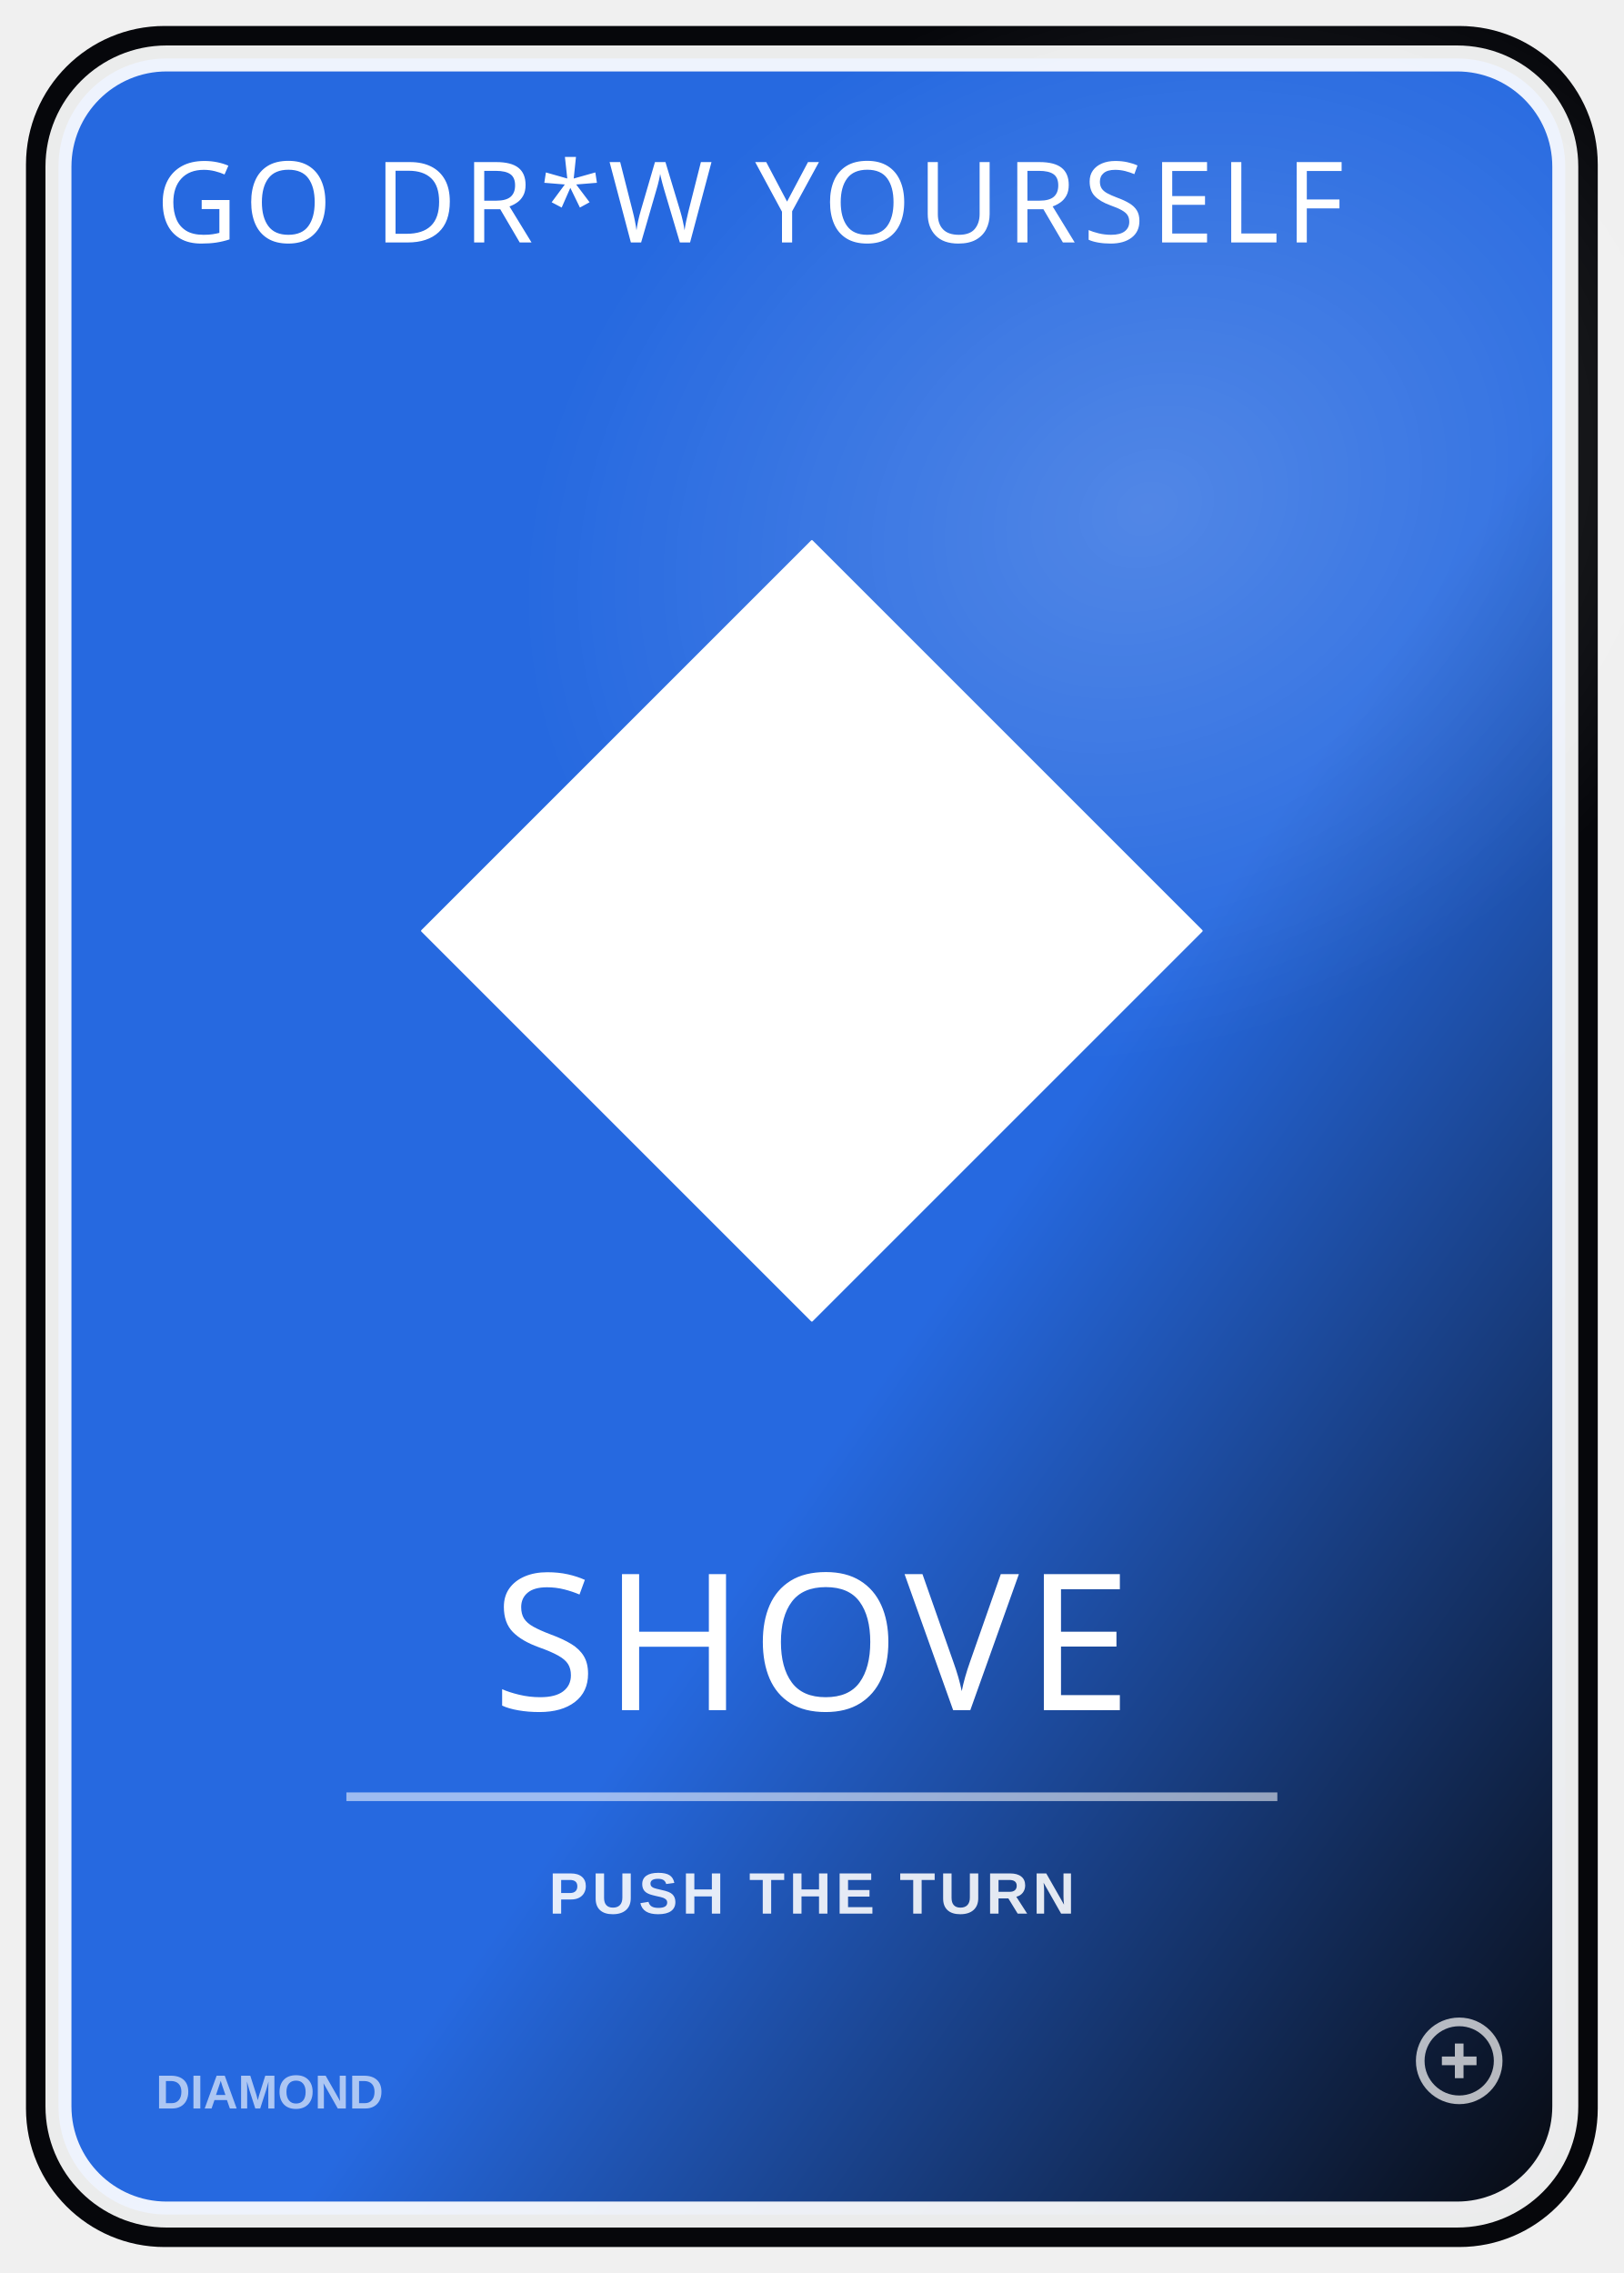
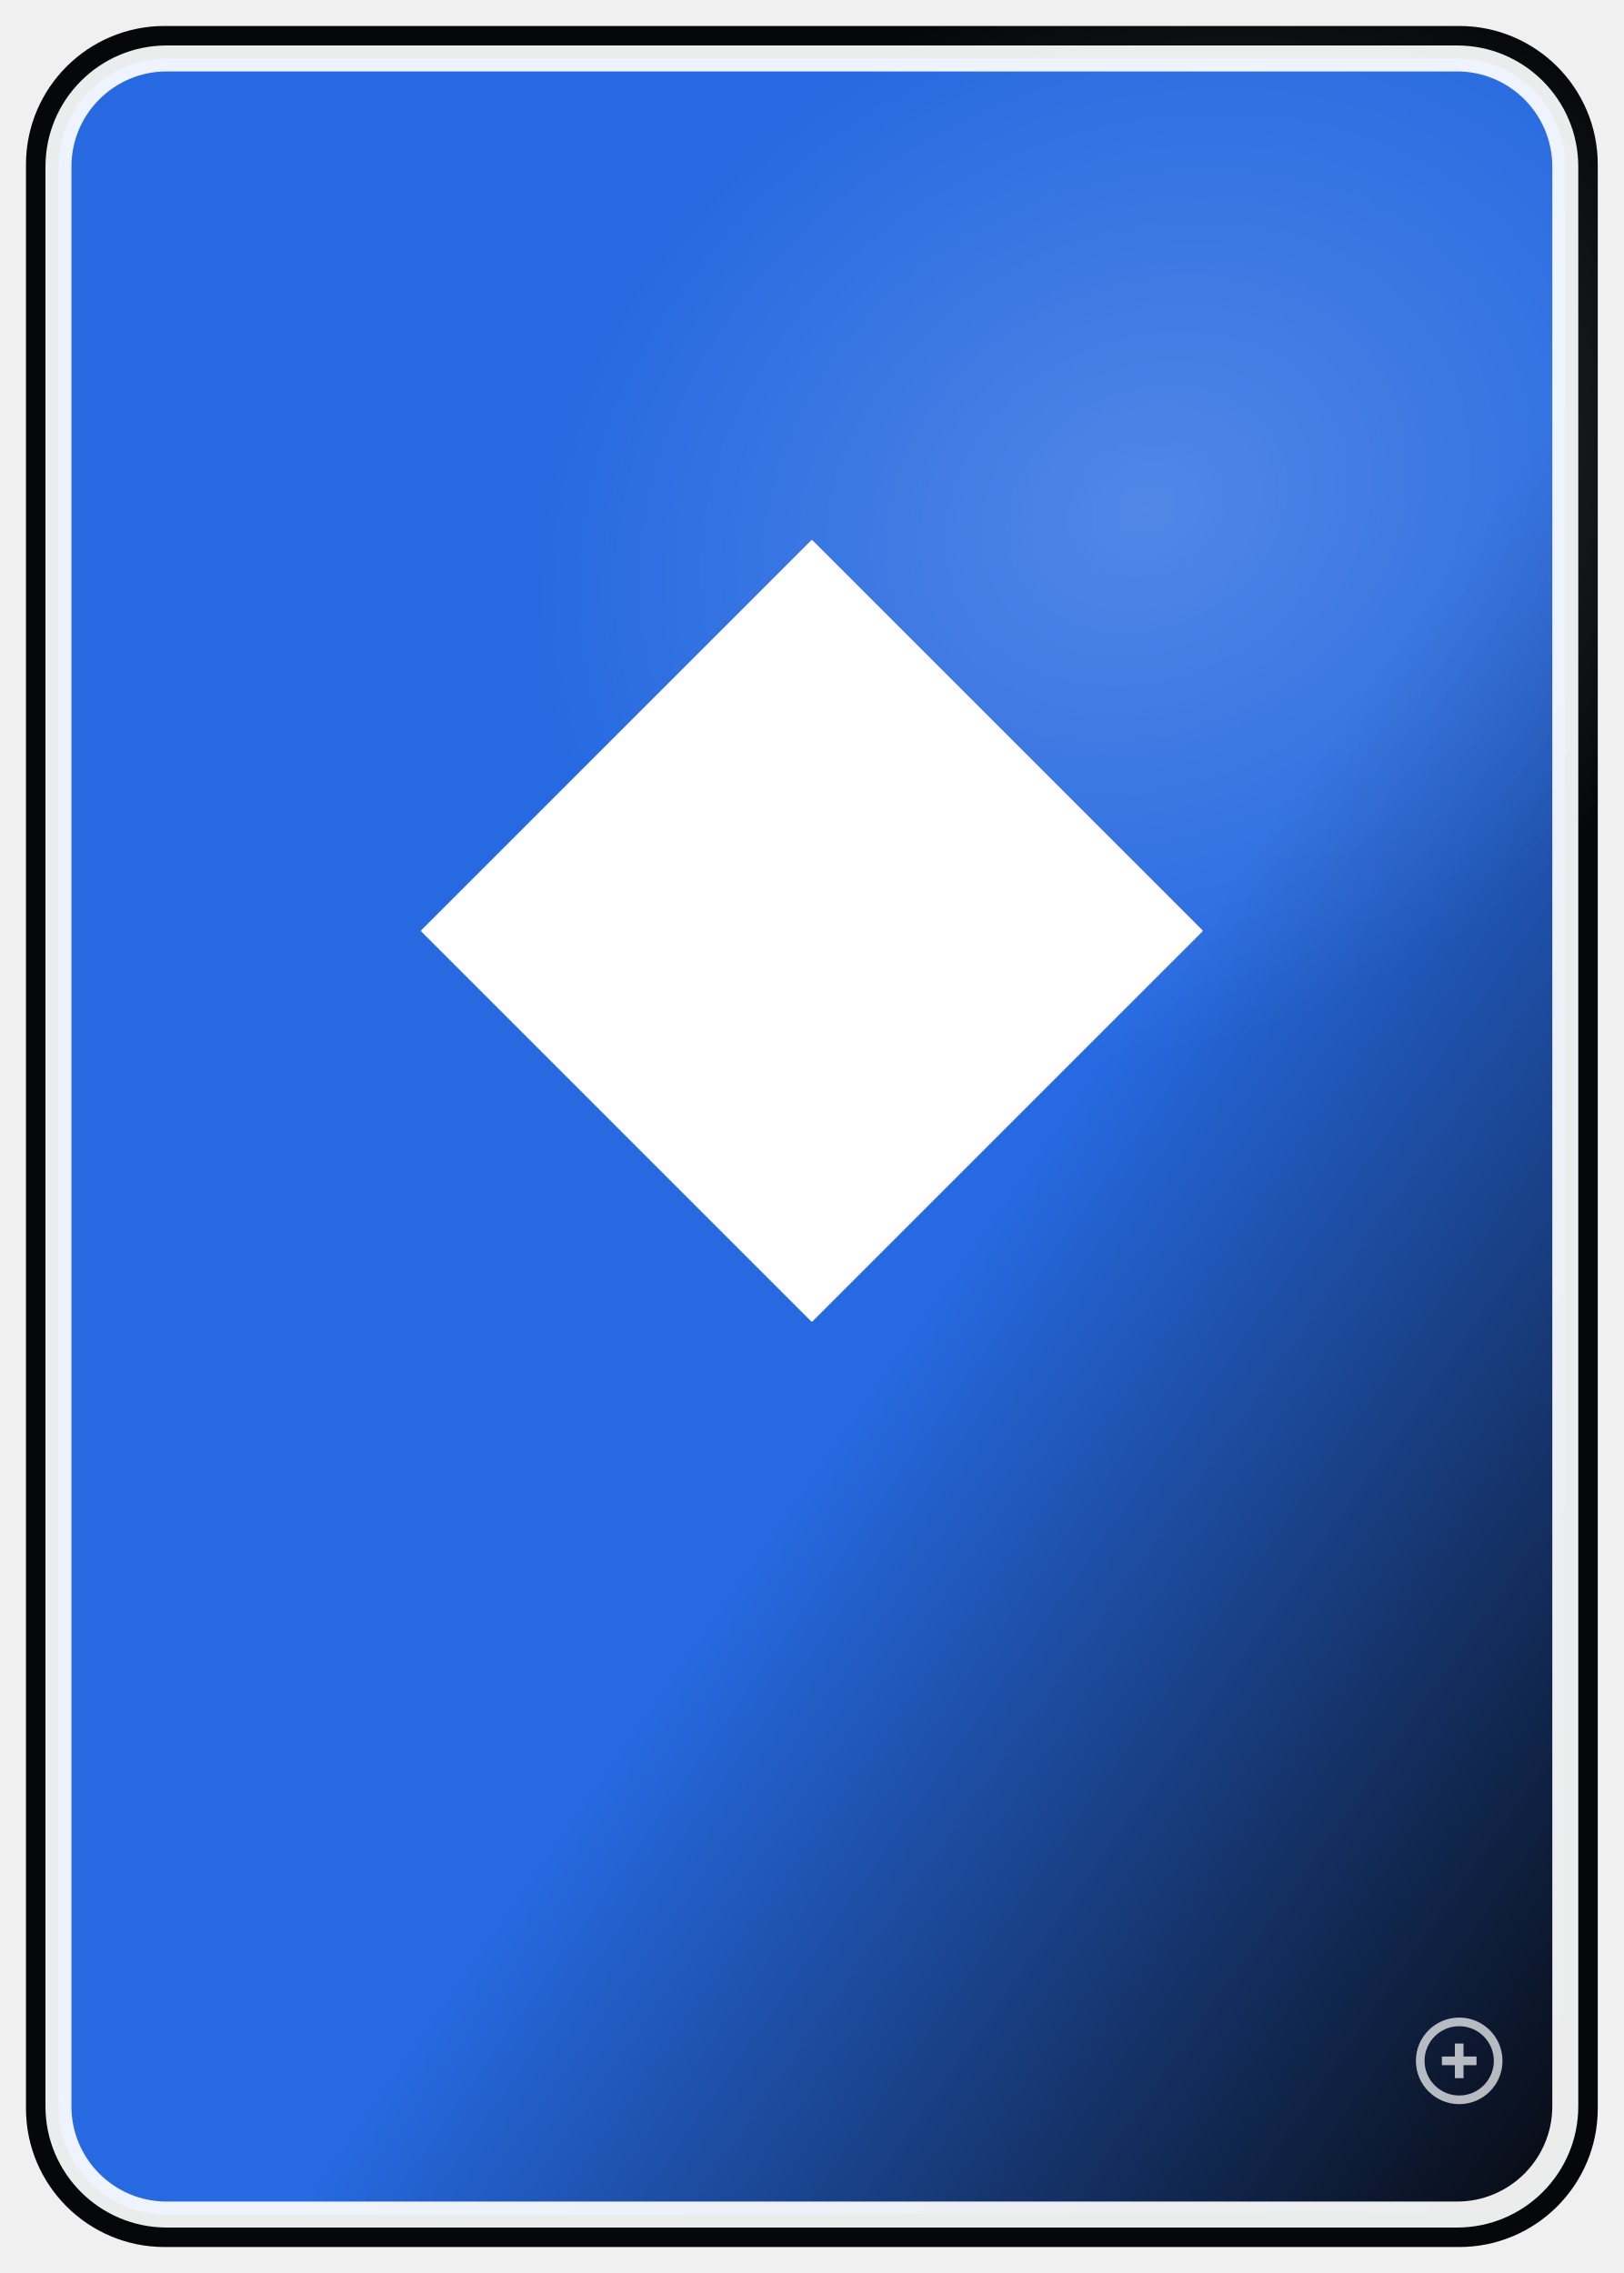
<svg xmlns="http://www.w3.org/2000/svg" width="750" height="1050" viewBox="0 0 750 1050">
  <defs>
    <linearGradient id="bg" x1="0" y1="0" x2="1" y2="1">
      <stop stop-color="#2669e0" />
      <stop offset=".58" stop-color="#2669e0" />
      <stop offset="1" stop-color="#080a10" />
    </linearGradient>
    <linearGradient id="holo" x1="0" y1="0" x2="1" y2="1">
      <stop stop-color="#f0abfc" />
      <stop offset=".22" stop-color="#67e8f9" />
      <stop offset=".47" stop-color="#fde68a" />
      <stop offset=".7" stop-color="#86efac" />
      <stop offset="1" stop-color="#f0abfc" />
    </linearGradient>
    <radialGradient id="flare">
      <stop stop-color="#ffffff" stop-opacity=".20" />
      <stop offset="1" stop-color="#ffffff" stop-opacity="0" />
    </radialGradient>
    <filter id="glow">
      <feGaussianBlur stdDeviation="7" result="b" />
      <feMerge>
        <feMergeNode in="b" />
        <feMergeNode in="SourceGraphic" />
      </feMerge>
    </filter>
  </defs>
  <rect x="12" y="12" width="726" height="1026" rx="64" fill="#06070b" />
  <rect x="27" y="27" width="696" height="996" rx="50" fill="url(#bg)" stroke="rgba(255,255,255,.92)" stroke-width="12" />
  <ellipse cx="530" cy="235" rx="300" ry="245" fill="url(#flare)" transform="rotate(-25 530 235)" />
-   <text x="72" y="112" fill="#FFFFFF" font-family="Impact,Arial Black,sans-serif" font-size="52" letter-spacing="3">GO DR*W YOURSELF</text>
  <g transform="translate(125 205)" fill="white" stroke="white" stroke-linecap="round" stroke-linejoin="round">
    <path d="M250 45 L430 225 L250 405 L70 225 Z" />
  </g>
-   <text x="375" y="790" text-anchor="middle" fill="white" font-family="Impact,Arial Black,sans-serif" font-size="88" letter-spacing="3">SHOVE</text>
-   <line x1="160" y1="830" x2="590" y2="830" stroke="white" stroke-opacity=".55" stroke-width="4" />
-   <text x="375" y="884" text-anchor="middle" fill="white" fill-opacity=".88" font-family="Arial,sans-serif" font-size="27" font-weight="700" letter-spacing="2">PUSH THE TURN</text>
-   <text x="72" y="974" fill="white" fill-opacity=".62" font-family="Arial,sans-serif" font-size="22" font-weight="700">DIAMOND</text>
  <circle cx="674" cy="952" r="18" fill="none" stroke="white" stroke-opacity=".7" stroke-width="4" />
  <path d="M666 952h16M674 944v16" stroke="white" stroke-opacity=".7" stroke-width="4" />
</svg>
